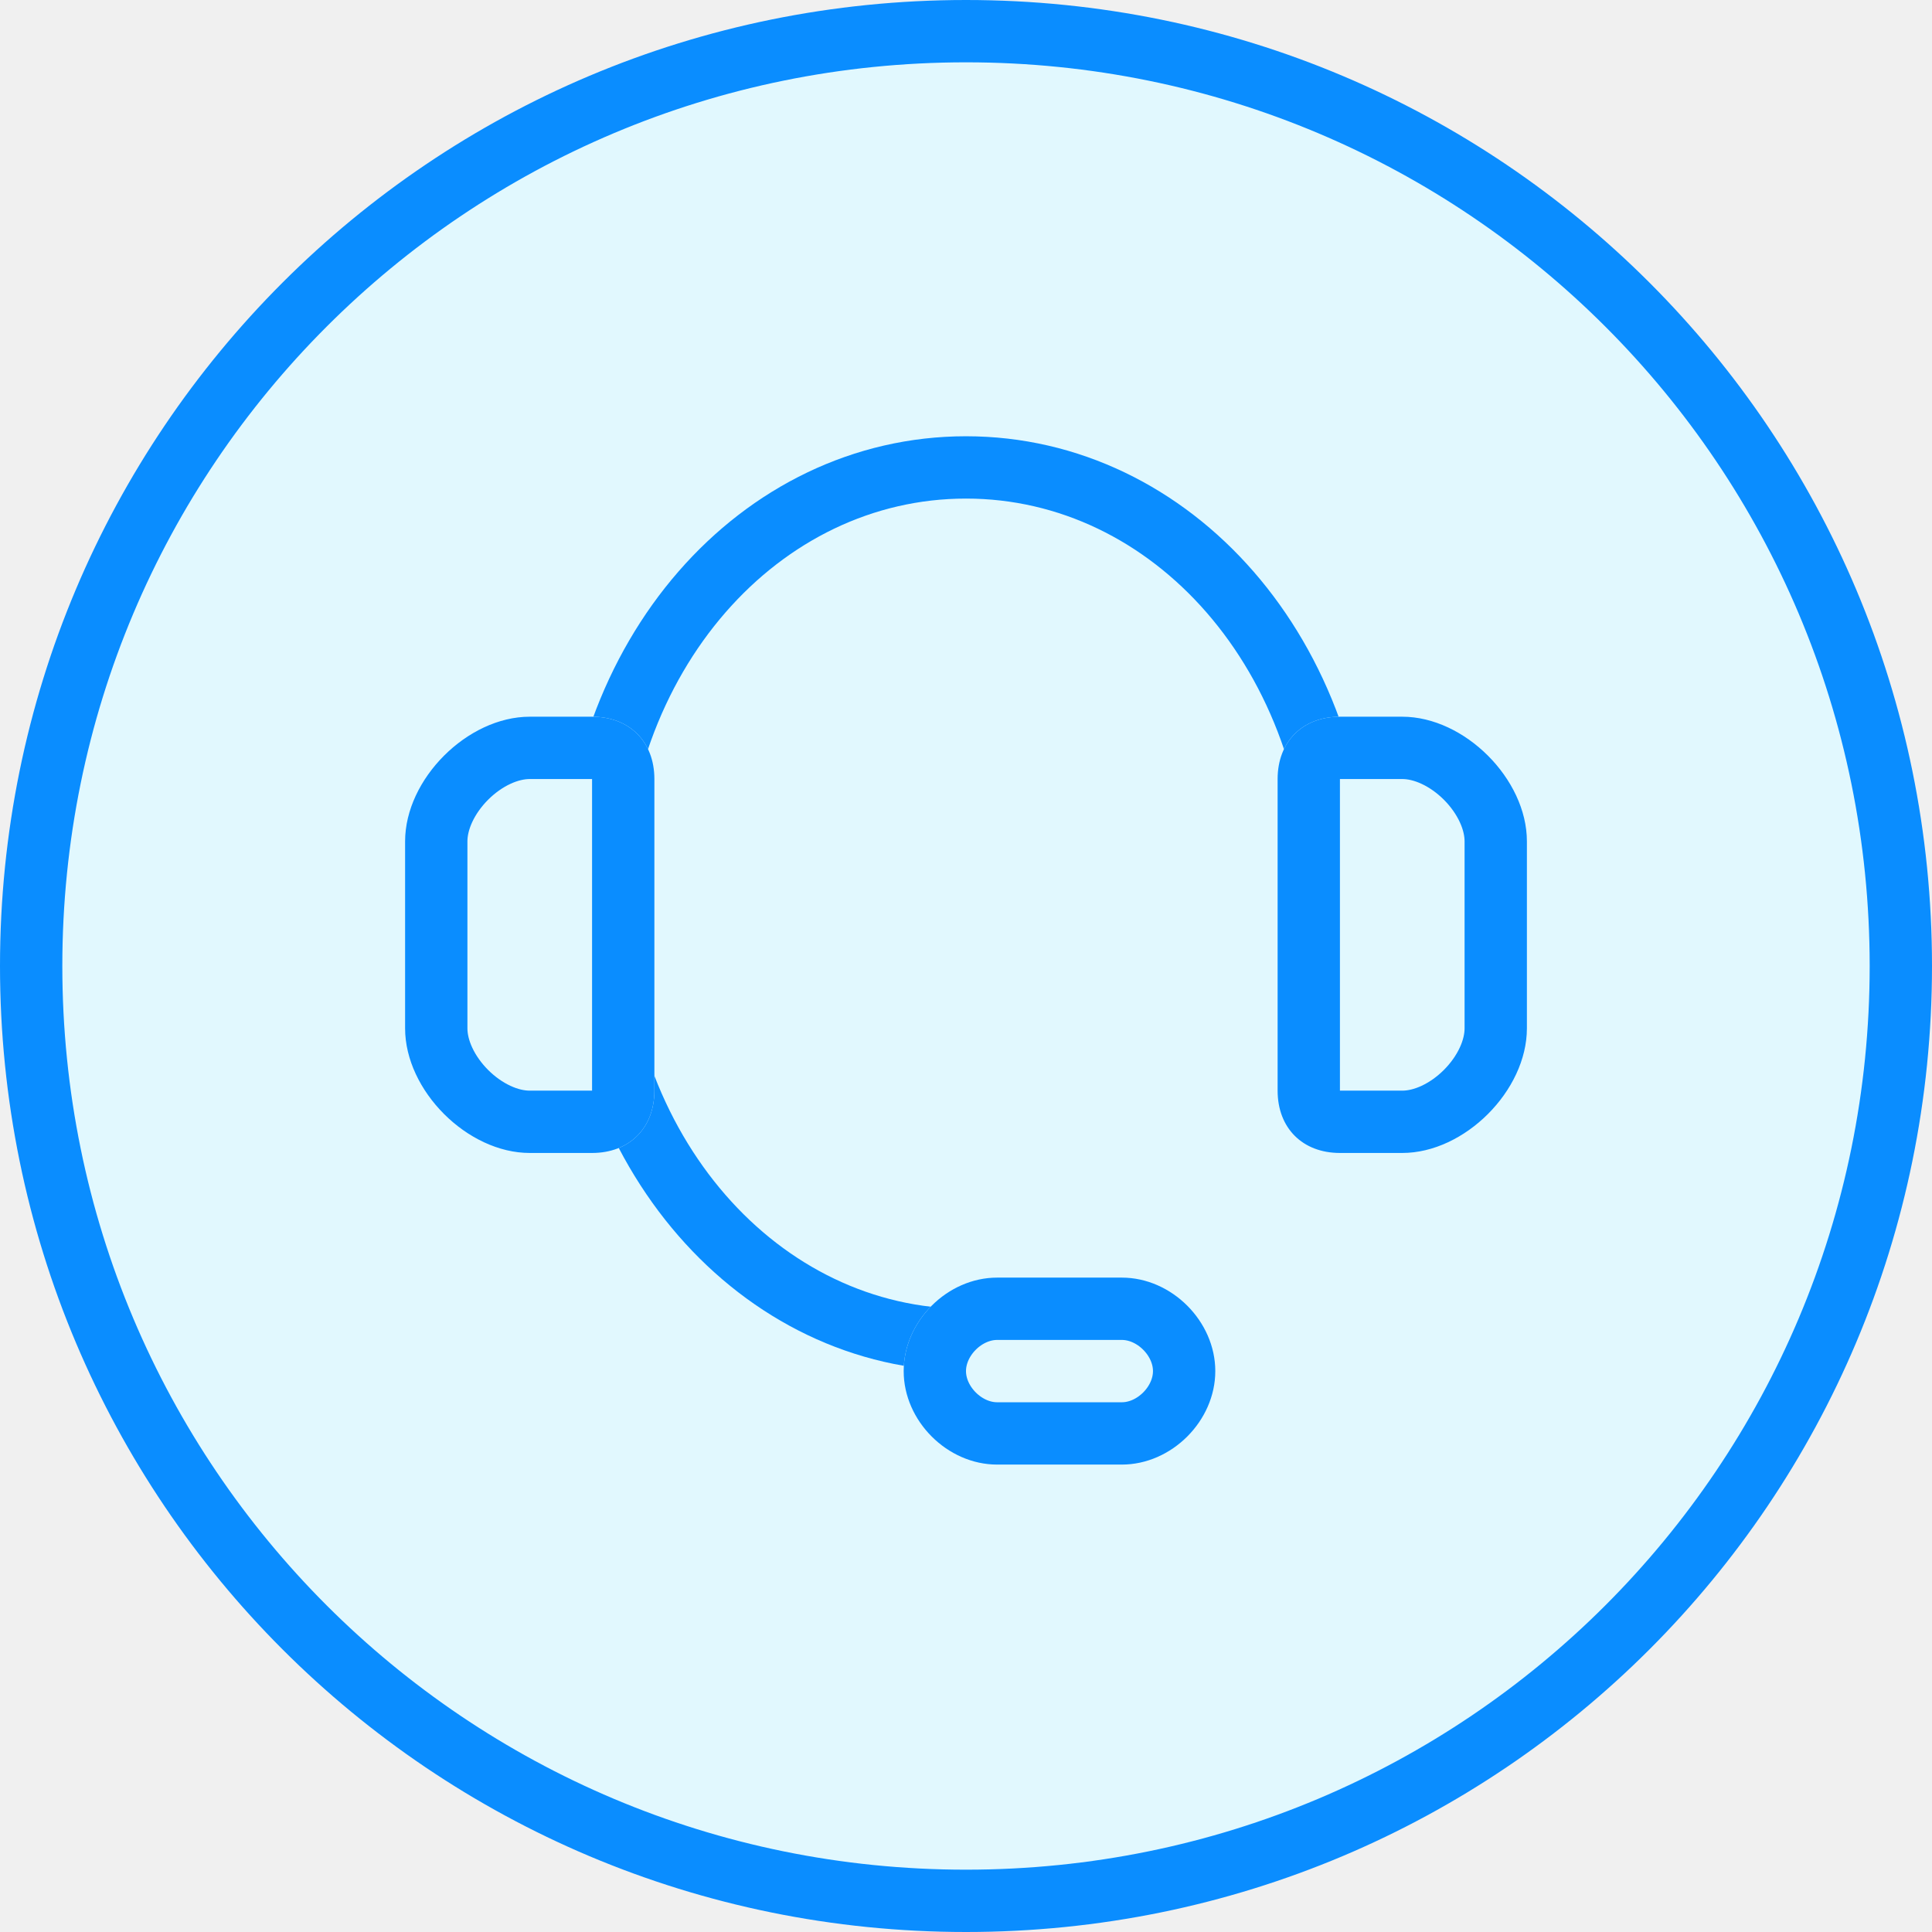
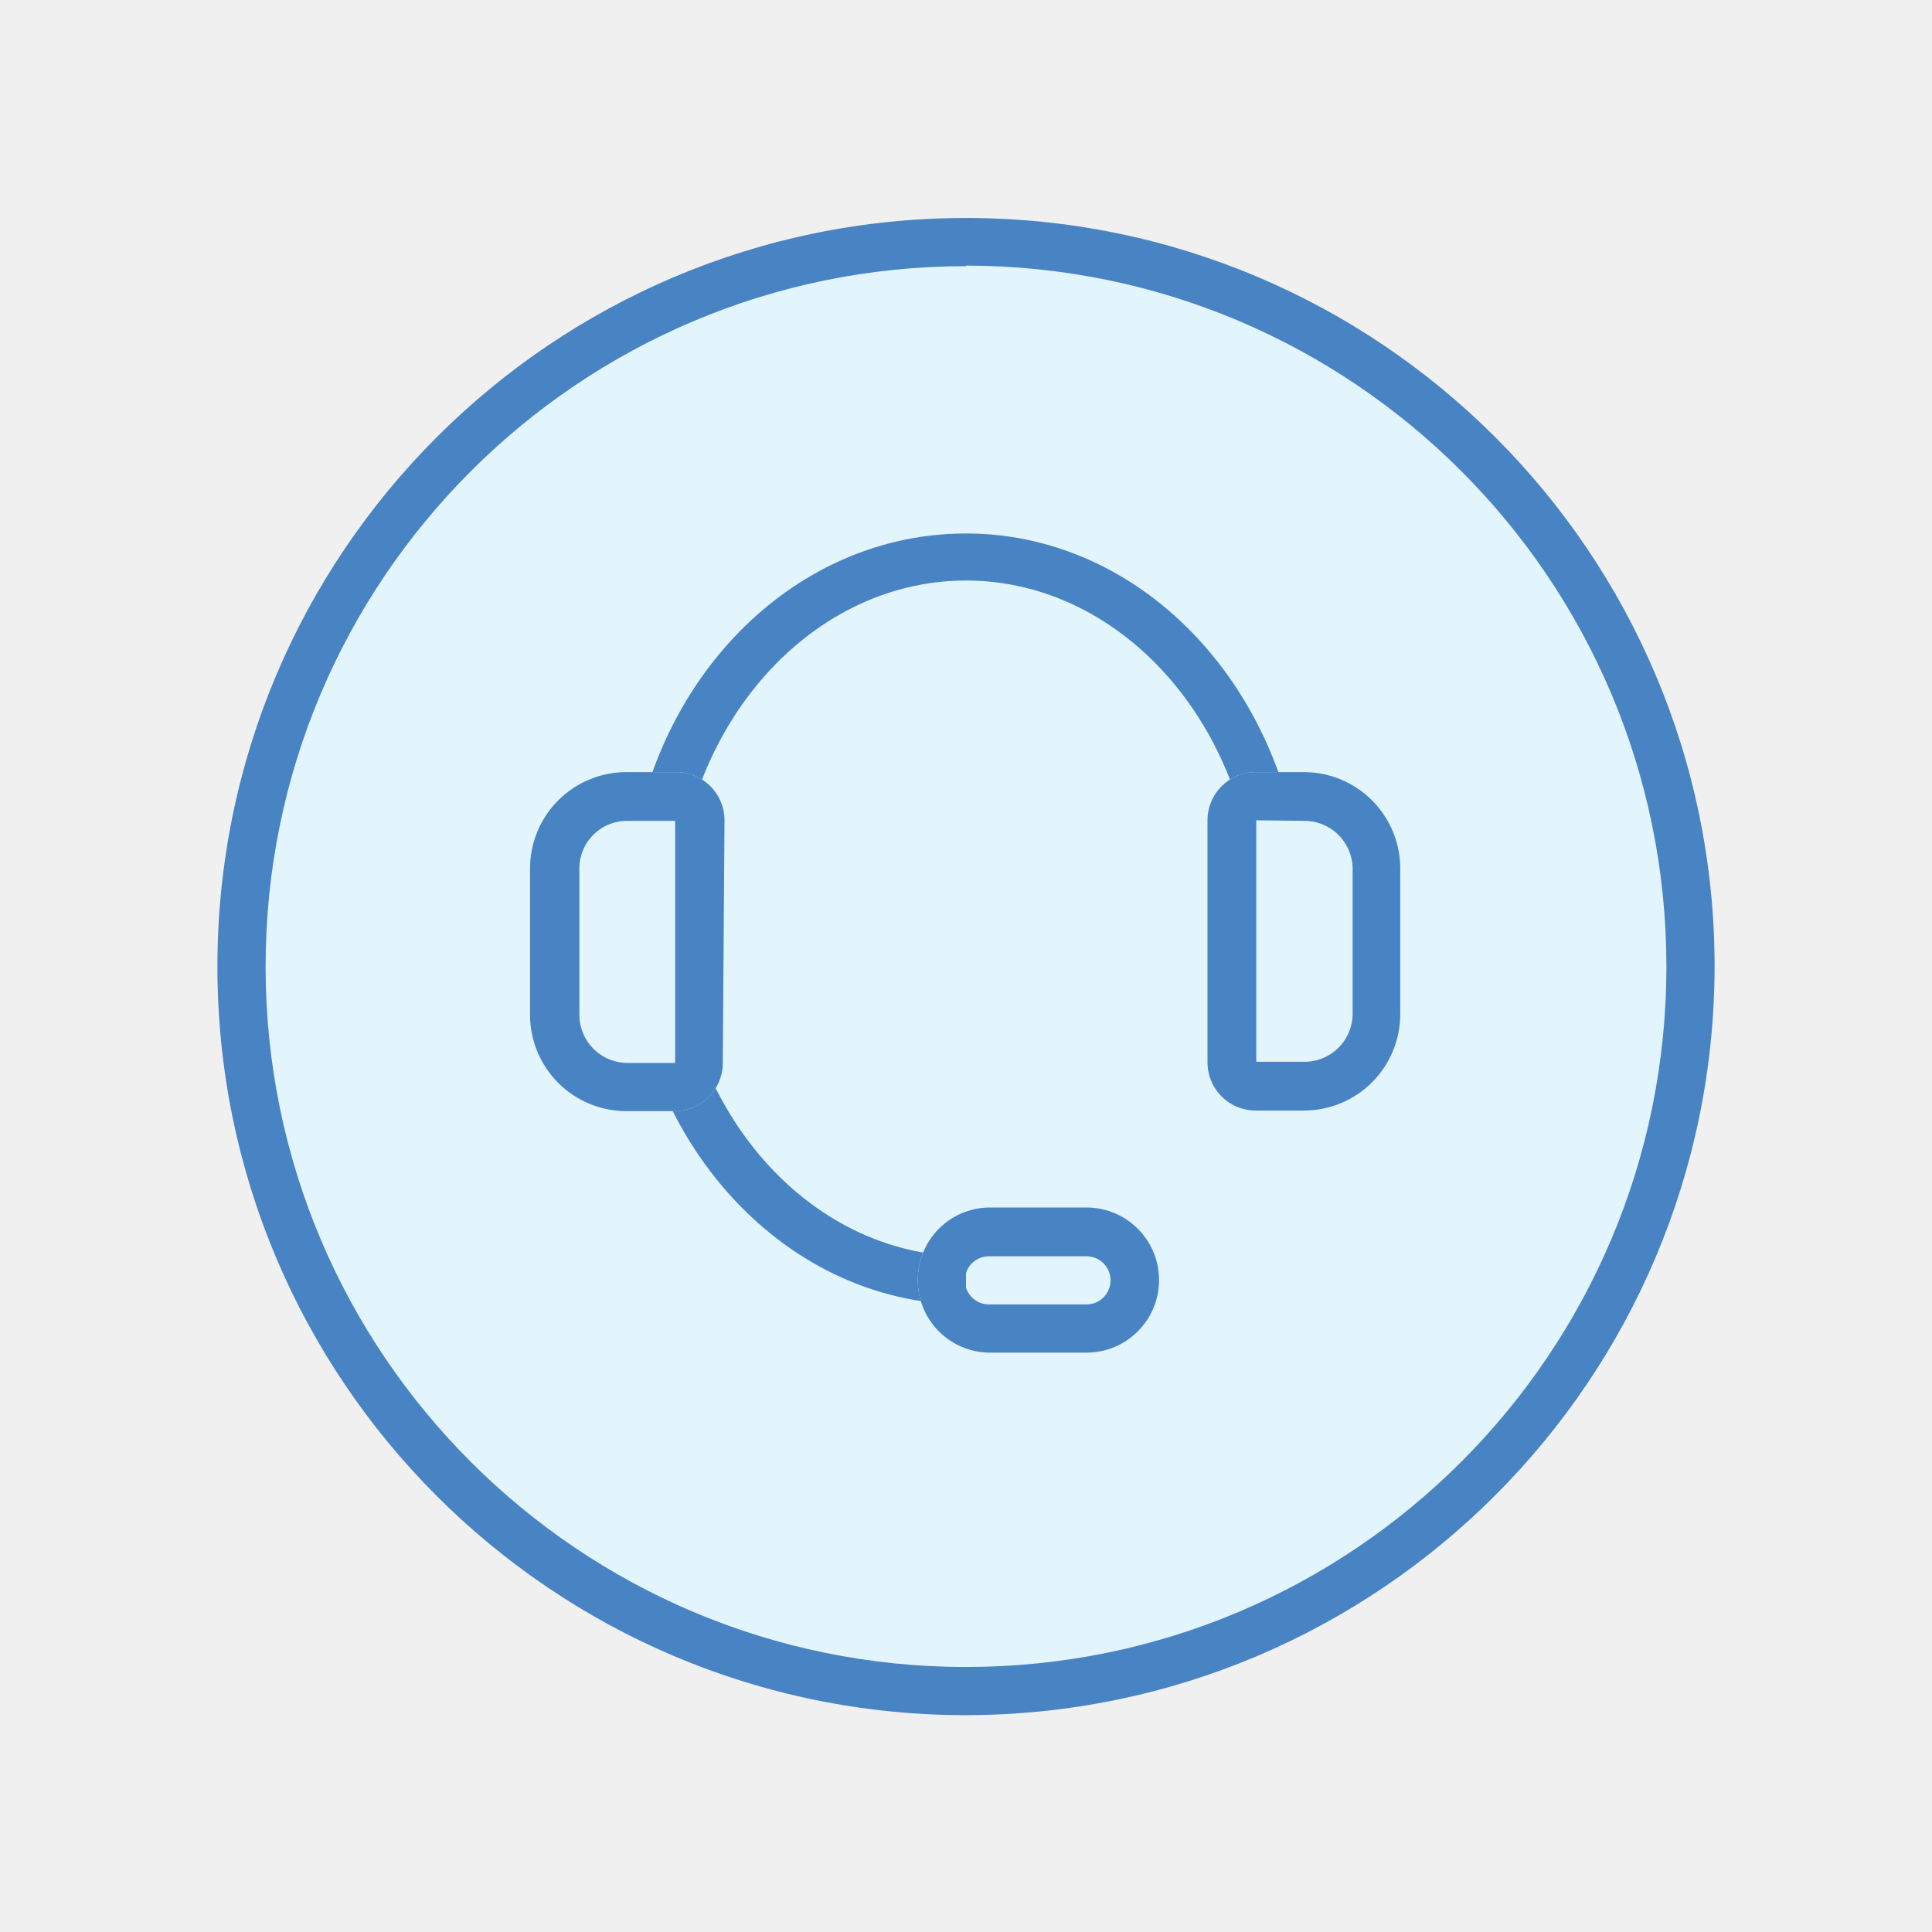
- <svg xmlns="http://www.w3.org/2000/svg" viewBox="0 0 31 31" height="30" width="30">
+ <svg xmlns="http://www.w3.org/2000/svg" id="Layer_1" data-name="Layer 1" viewBox="0 0 33.68 33.68">
  <defs>
-     <clipPath id="a">
-       <path d="M1015 1450c0-.6.4-1 1-1h1c1 0 2 1 2 2v3c0 1-1 2-2 2h-1c-.6 0-1-.4-1-1z" fill="#fff" />
+     <style>.cls-1,.cls-2,.cls-3{fill:none;}.cls-2{fill-rule:evenodd;}.cls-3{clip-rule:evenodd;}.cls-4{clip-path:url(#clip-path);}.cls-5{clip-path:url(#clip-path-2);}.cls-6{fill:#e2f4fc;}.cls-7{fill:#4883c4;}.cls-8{clip-path:url(#clip-path-3);}.cls-9{clip-path:url(#clip-path-5);}.cls-10{clip-path:url(#clip-path-9);}.cls-11{clip-path:url(#clip-path-13);}.cls-12{clip-path:url(#clip-path-14);}</style>
+     <clipPath id="clip-path" transform="translate(-10.76 -7.7)">
+       <circle class="cls-1" cx="27.6" cy="24.54" r="12.63" />
    </clipPath>
-     <clipPath id="b">
-       <path d="M1005 1450c0-.6-.4-1-1-1h-1c-1 0-2 1-2 2v3c0 1 1 2 2 2h1c.6 0 1-.4 1-1z" fill="#fff" />
+     <clipPath id="clip-path-2" transform="translate(-10.76 -7.7)">
+       <rect class="cls-1" x="-567.77" y="-198.61" width="1212.63" height="628.21" />
    </clipPath>
-     <clipPath id="c">
-       <path d="M1009 1459.5c0-.8.7-1.5 1.5-1.5h2c.8 0 1.5.7 1.5 1.5s-.7 1.5-1.5 1.5h-2c-.8 0-1.5-.7-1.5-1.5z" fill="#fff" />
+     <clipPath id="clip-path-3" transform="translate(-10.76 -7.7)">
+       <path class="cls-3" d="M27.6,29.6h0c-2.79,0-5.05-2.65-5.05-5.89s2.27-5.89,5.05-5.89,5.05,2.65,5.05,5.89M13.28,8.54H41.91V38.86H13.28Z" />
+     </clipPath>
+     <clipPath id="clip-path-5" transform="translate(-10.76 -7.7)">
+       <path class="cls-3" d="M31.81,22a.84.84,0,0,1,.85-.84h.83a1.68,1.68,0,0,1,1.68,1.69v2.52a1.68,1.68,0,0,1-1.68,1.69h-.83a.84.84,0,0,1-.85-.84Z" />
+     </clipPath>
+     <clipPath id="clip-path-9" transform="translate(-10.76 -7.7)">
+       <path class="cls-3" d="M23.39,22a.84.84,0,0,0-.85-.84H21.7A1.68,1.68,0,0,0,20,22.86v2.52a1.68,1.68,0,0,0,1.68,1.69h.83a.84.84,0,0,0,.85-.84Z" />
+     </clipPath>
+     <clipPath id="clip-path-13" transform="translate(-10.76 -7.7)">
+       <path class="cls-3" d="M26.33,30A1.68,1.68,0,0,0,28,31.7H29.7a1.68,1.68,0,0,0,0-3.37H28A1.69,1.69,0,0,0,26.33,30Zm.84,0a.84.84,0,0,1,.84-.84H29.7a.84.84,0,0,1,0,1.68H28A.84.84,0,0,1,27.18,30Z" />
+     </clipPath>
+     <clipPath id="clip-path-14" transform="translate(-10.76 -7.7)">
+       <path class="cls-3" d="M26.76,30A1.26,1.26,0,0,1,28,28.75H29.7a1.26,1.26,0,0,1,0,2.53H28A1.26,1.26,0,0,1,26.76,30Z" />
    </clipPath>
  </defs>
-   <path d="M.5 15.5c0-8.3 6.7-15 15-15s15 6.7 15 15-6.7 15-15 15-15-6.7-15-15z" fill="#e1f8fe" />
-   <path d="M.5 15.5c0-8.3 6.7-15 15-15s15 6.7 15 15-6.7 15-15 15-15-6.7-15-15z" fill="none" stroke-dasharray="0" stroke="#0a8dff" stroke-miterlimit="50" />
-   <path d="M15.5 21.5c-3.3 0-6-3-6-7s2.7-7 6-7 6 3 6 7" fill="none" stroke-dasharray="0" stroke="#0a8dff" stroke-miterlimit="50" />
-   <path d="M20.5 12.5c0-.6.4-1 1-1h1c1 0 2 1 2 2v3c0 1-1 2-2 2h-1c-.6 0-1-.4-1-1z" fill="#e1f8fe" />
-   <path d="M1015 1450c0-.6.4-1 1-1h1c1 0 2 1 2 2v3c0 1-1 2-2 2h-1c-.6 0-1-.4-1-1z" fill="none" stroke-dasharray="0" stroke="#0a8dff" stroke-miterlimit="50" stroke-width="2" clip-path="url(&quot;#a&quot;)" transform="translate(-994.5 -1437.5)" />
-   <path d="M10.5 12.5c0-.6-.4-1-1-1h-1c-1 0-2 1-2 2v3c0 1 1 2 2 2h1c.6 0 1-.4 1-1z" fill="#e1f8fe" />
-   <path d="M1005 1450c0-.6-.4-1-1-1h-1c-1 0-2 1-2 2v3c0 1 1 2 2 2h1c.6 0 1-.4 1-1z" fill="none" stroke-dasharray="0" stroke="#0a8dff" stroke-miterlimit="50" stroke-width="2" clip-path="url(&quot;#b&quot;)" transform="translate(-994.5 -1437.5)" />
-   <path d="M14.5 22c0-.8.7-1.5 1.5-1.5h2c.8 0 1.5.7 1.5 1.5s-.7 1.5-1.5 1.5h-2c-.8 0-1.5-.7-1.5-1.5z" fill="#e1f8fe" />
-   <path d="M1009 1459.5c0-.8.7-1.5 1.5-1.5h2c.8 0 1.5.7 1.5 1.5s-.7 1.5-1.5 1.5h-2c-.8 0-1.5-.7-1.5-1.5z" fill="none" stroke-dasharray="0" stroke="#0a8dff" stroke-miterlimit="50" stroke-width="2" clip-path="url(&quot;#c&quot;)" transform="translate(-994.5 -1437.5)" />
+   <g class="cls-4">
+     <g class="cls-5">
+       <rect class="cls-6" width="33.68" height="33.68" />
+     </g>
+   </g>
+   <path class="cls-7" d="M27.6,37.6A13.05,13.05,0,1,1,40.65,24.54,13.07,13.07,0,0,1,27.6,37.6Zm0-25.26A12.21,12.21,0,1,0,39.81,24.54,12.22,12.22,0,0,0,27.6,12.33Z" transform="translate(-10.76 -7.7)" />
+   <g class="cls-8">
+     <g class="cls-5">
+       <path class="cls-7" d="M27.6,30.44c-3.25,0-5.9-3-5.9-6.74S24.35,17,27.6,17s5.89,3,5.89,6.74H31.81c0-2.79-1.89-5.05-4.21-5.05s-4.21,2.27-4.21,5.05,1.89,5.05,4.21,5.05Z" transform="translate(-10.76 -7.7)" />
+     </g>
+   </g>
+   <g class="cls-9">
+     <g class="cls-5">
+       <path class="cls-6" d="M31.81,22a.84.84,0,0,1,.85-.84h.83a1.68,1.68,0,0,1,1.68,1.69v2.52a1.68,1.68,0,0,1-1.68,1.69h-.83a.84.84,0,0,1-.85-.84Z" transform="translate(-10.76 -7.7)" />
+     </g>
+   </g>
+   <g class="cls-9">
+     <g class="cls-5">
+       <path class="cls-7" d="M33.49,27.91h-.83A1.69,1.69,0,0,1,31,26.23V22a1.69,1.69,0,0,1,1.69-1.69h.83A2.53,2.53,0,0,1,36,22.86v2.52A2.53,2.53,0,0,1,33.49,27.91ZM32.66,22h0v4.21h.84a.84.84,0,0,0,.84-.85V22.86a.84.84,0,0,0-.84-.85Z" transform="translate(-10.76 -7.7)" />
+     </g>
+   </g>
+   <g class="cls-10">
+     <g class="cls-5">
+       <path class="cls-6" d="M23.39,22a.84.84,0,0,0-.85-.84H21.7A1.68,1.68,0,0,0,20,22.86v2.52a1.68,1.68,0,0,0,1.68,1.69h.83a.84.84,0,0,0,.85-.84Z" transform="translate(-10.76 -7.7)" />
+     </g>
+   </g>
+   <g class="cls-10">
+     <g class="cls-5">
+       <path class="cls-7" d="M22.54,27.91H21.7a2.53,2.53,0,0,1-2.53-2.53V22.86a2.53,2.53,0,0,1,2.53-2.53h.83A1.69,1.69,0,0,1,24.23,22v4.21A1.69,1.69,0,0,1,22.54,27.91Zm0-5.9H21.7a.83.83,0,0,0-.84.85v2.52a.84.84,0,0,0,.84.85h.83V22Z" transform="translate(-10.76 -7.7)" />
+     </g>
+   </g>
+   <g class="cls-11">
+     <g class="cls-12">
+       <g class="cls-5">
+         <path class="cls-6" d="M26.76,30A1.26,1.26,0,0,1,28,28.75H29.7a1.26,1.26,0,0,1,0,2.53H28A1.26,1.26,0,0,1,26.76,30Z" transform="translate(-10.76 -7.7)" />
+       </g>
+     </g>
+   </g>
+   <g class="cls-12">
+     <g class="cls-5">
+       <path class="cls-7" d="M29.7,32.12H28a2.1,2.1,0,1,1,0-4.21H29.7a2.1,2.1,0,1,1,0,4.21ZM28,29.6a.42.42,0,0,0-.42.42.42.42,0,0,0,.42.42H29.7a.42.42,0,0,0,.42-.42.42.42,0,0,0-.42-.42Z" transform="translate(-10.76 -7.7)" />
+     </g>
+   </g>
</svg>
